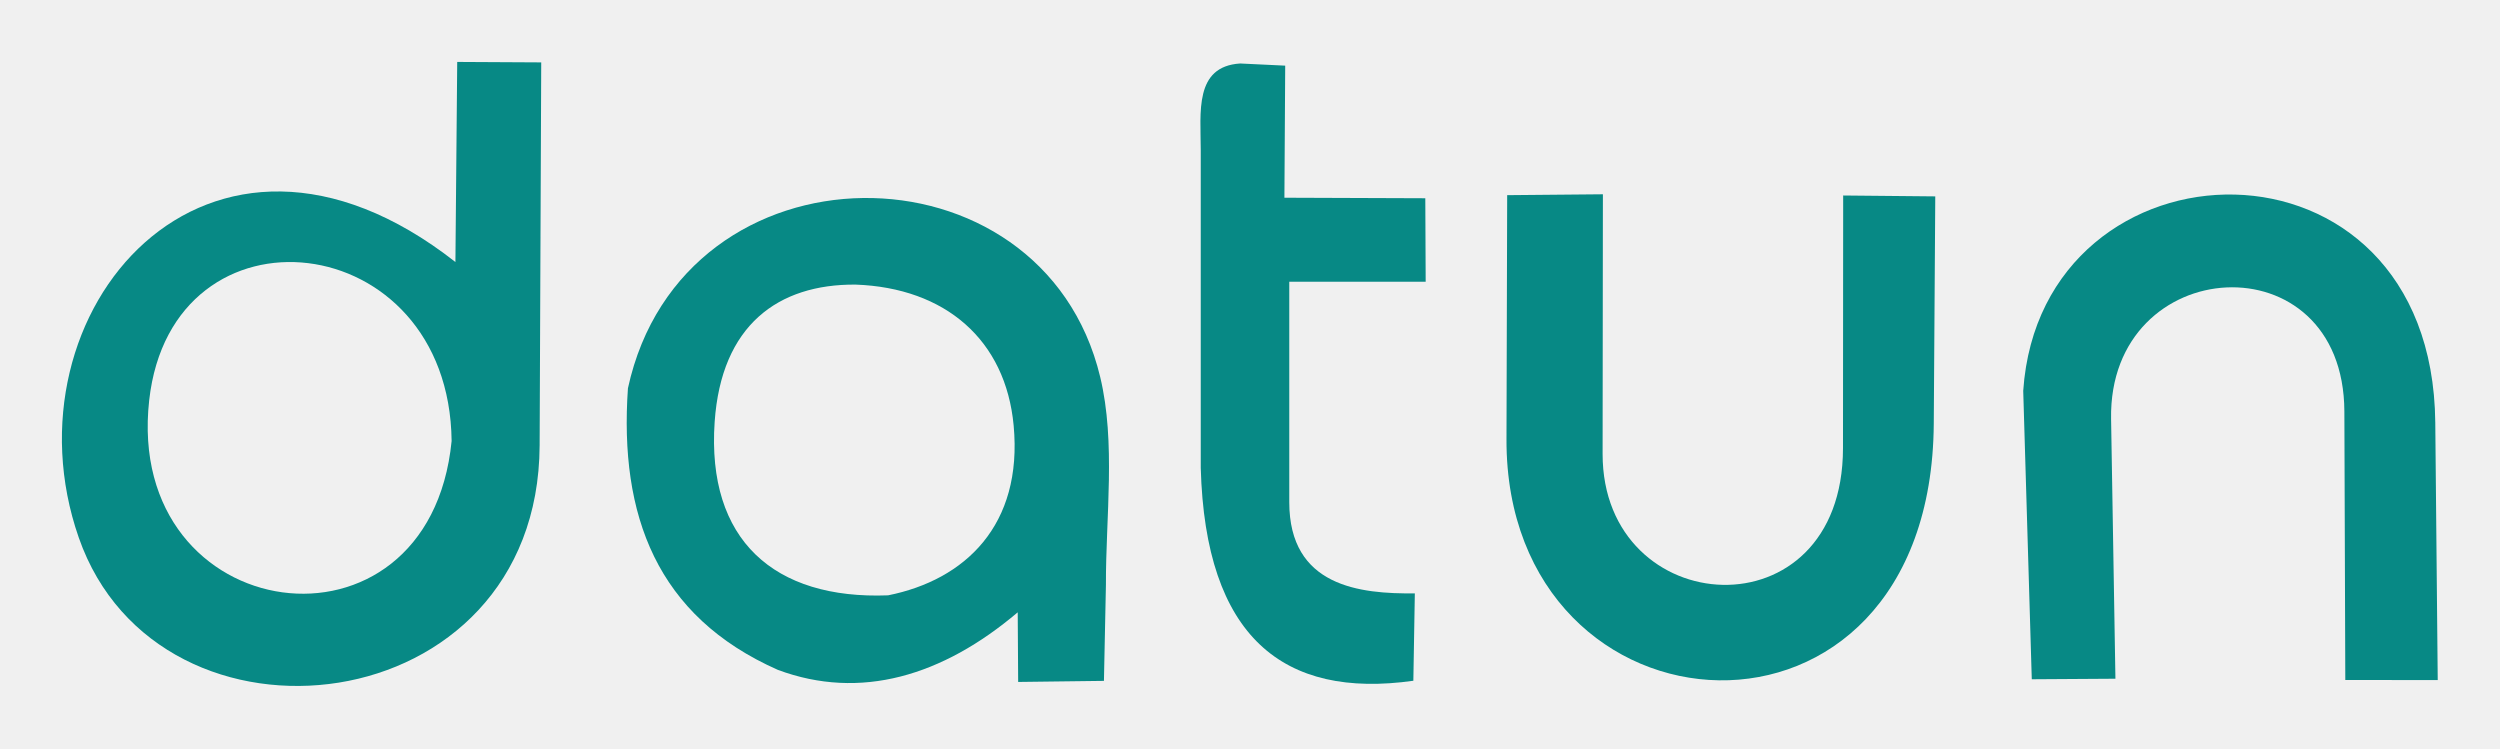
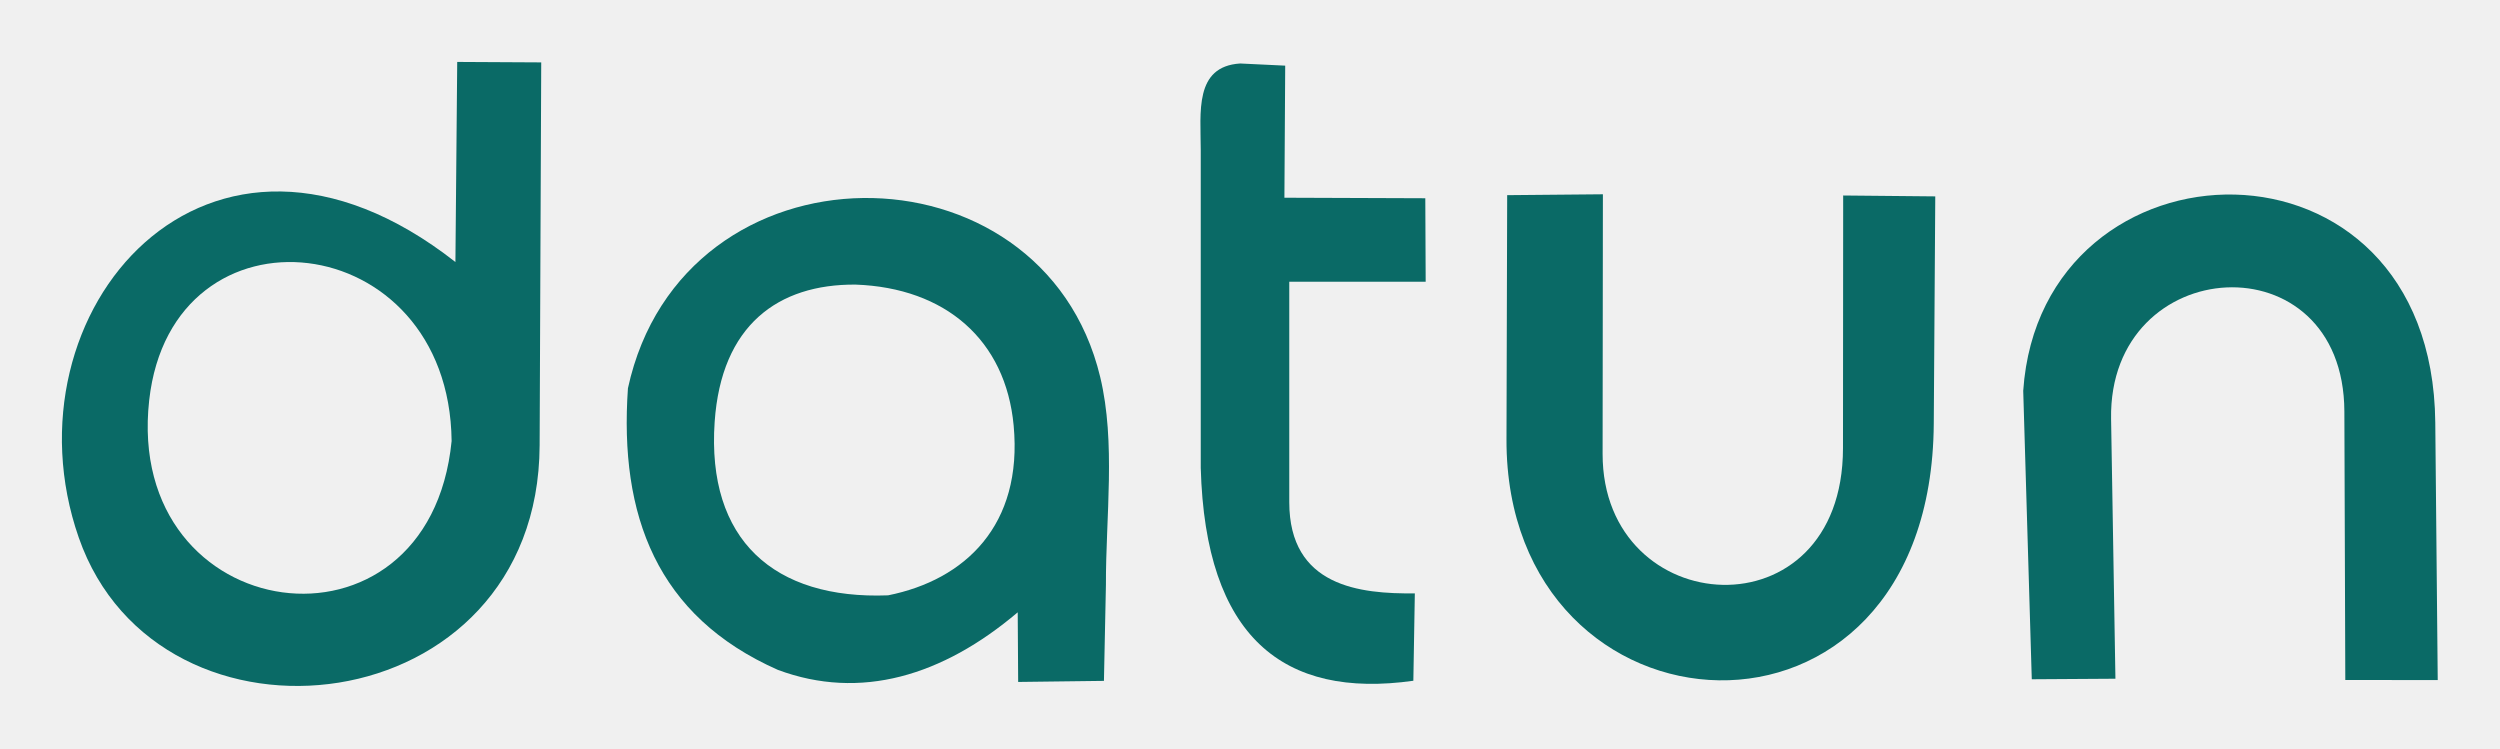
<svg xmlns="http://www.w3.org/2000/svg" viewBox="3797 3358 4433 1327" fill-rule="evenodd" clip-rule="evenodd">
  <defs>
    <mask id="cut5">
      <rect x="3797" y="3358" width="4433" height="1327" fill="#fff" />
      <path fill="#000" d="M4597.81 4140.07c-40.13,407.15 -581.32,332.34 -536.26,-72.39 40.35,-362.34 532.06,-310.01 536.26,72.39z" />
      <path fill="#000" d="M5314.11 3862.65c159.22,5.74 266.15,98.05 280.3,249.87 16.49,176.8 -86.23,273.84 -222.65,301.13 -201.98,7.76 -321.89,-97.91 -307.53,-307.54 11.75,-171.53 112.55,-244.44 249.87,-243.46z" />
    </mask>
  </defs>
  <g mask="url(#cut5)">
-     <path fill="#078985" d="M5754.51 4565.33c0.85,-51.27 2.66,-118.89 3.51,-170.17 -0.35,-121.48 17.79,-252.06 -10.15,-368.67 -102.16,-426.23 -740.28,-426.77 -837.41,19.94 -15.56,225.11 50.8,404.14 265.89,499.41 146.22,54.46 291.86,10.97 425.26,-102.09l0.8 123.48 152.1 -1.91z" />
-     <path fill="#078985" d="M4756.7 3468.63l-2.83 679.15c-2.06,495.8 -675.15,571.52 -817.26,163.36 -139.09,-399.48 229.07,-832.78 667.93,-488.53l3.19 -354.79 148.96 0.81z" />
-     <path fill="#078985" d="M6075.93 3474.4l-1.42 234.2 249.84 0.93 0.65 148.01 -241.87 -0.01 0 390.83c0,149.76 125.38,162.92 222.65,161.82l-2.63 154.94c-230.23,32.46 -368.89,-76.89 -376.99,-377.62l0 -563.81c-0.05,-66.31 -11.72,-147.87 69.83,-153.12l79.93 3.84z" />
-     <path fill="#078985" d="M6469.52 3704.06l169.73 -1.57 -0.52 460.25c-0.33,297.3 426.01,325.57 426.26,-10.04l0.33 -448.05 163.3 1.58 -2.65 402.72c-4.13,628.11 -759.22,576.89 -757.67,28.11l1.23 -433.01z" />
-     <path fill="#078985" d="M7399.76 4562.47l148.32 -0.96 -7.7 -460.76c-4.93,-295.41 412.58,-321.77 413.66,-12.99l1.65 476.04 163.89 0.07 -4.34 -456.5c-5.13,-540.35 -699.12,-519.09 -730.66,-56.45l15.17 511.56z" />
+     <path fill="#0A6A66" d="M5754.51 4565.33c0.85,-51.27 2.66,-118.89 3.51,-170.17 -0.35,-121.48 17.79,-252.06 -10.15,-368.67 -102.16,-426.23 -740.28,-426.77 -837.41,19.94 -15.56,225.11 50.8,404.14 265.89,499.41 146.22,54.46 291.86,10.97 425.26,-102.09l0.8 123.48 152.1 -1.91z" />
+     <path fill="#0A6A66" d="M4756.7 3468.63l-2.83 679.15c-2.06,495.8 -675.15,571.52 -817.26,163.36 -139.09,-399.48 229.07,-832.78 667.93,-488.53l3.19 -354.79 148.96 0.81z" />
+     <path fill="#0A6A66" d="M6075.93 3474.4l-1.42 234.2 249.84 0.93 0.65 148.01 -241.87 -0.01 0 390.83c0,149.76 125.38,162.92 222.65,161.82l-2.63 154.94c-230.23,32.46 -368.89,-76.89 -376.99,-377.62l0 -563.81c-0.05,-66.31 -11.72,-147.87 69.83,-153.12l79.93 3.84z" />
+     <path fill="#0A6A66" d="M6469.52 3704.06l169.73 -1.57 -0.52 460.25c-0.33,297.3 426.01,325.57 426.26,-10.04l0.33 -448.05 163.3 1.58 -2.65 402.72c-4.13,628.11 -759.22,576.89 -757.67,28.11l1.23 -433.01z" />
+     <path fill="#0A6A66" d="M7399.76 4562.47l148.32 -0.96 -7.7 -460.76c-4.93,-295.41 412.58,-321.77 413.66,-12.99l1.65 476.04 163.89 0.07 -4.34 -456.5c-5.13,-540.35 -699.12,-519.09 -730.66,-56.45l15.17 511.56z" />
  </g>
</svg>
